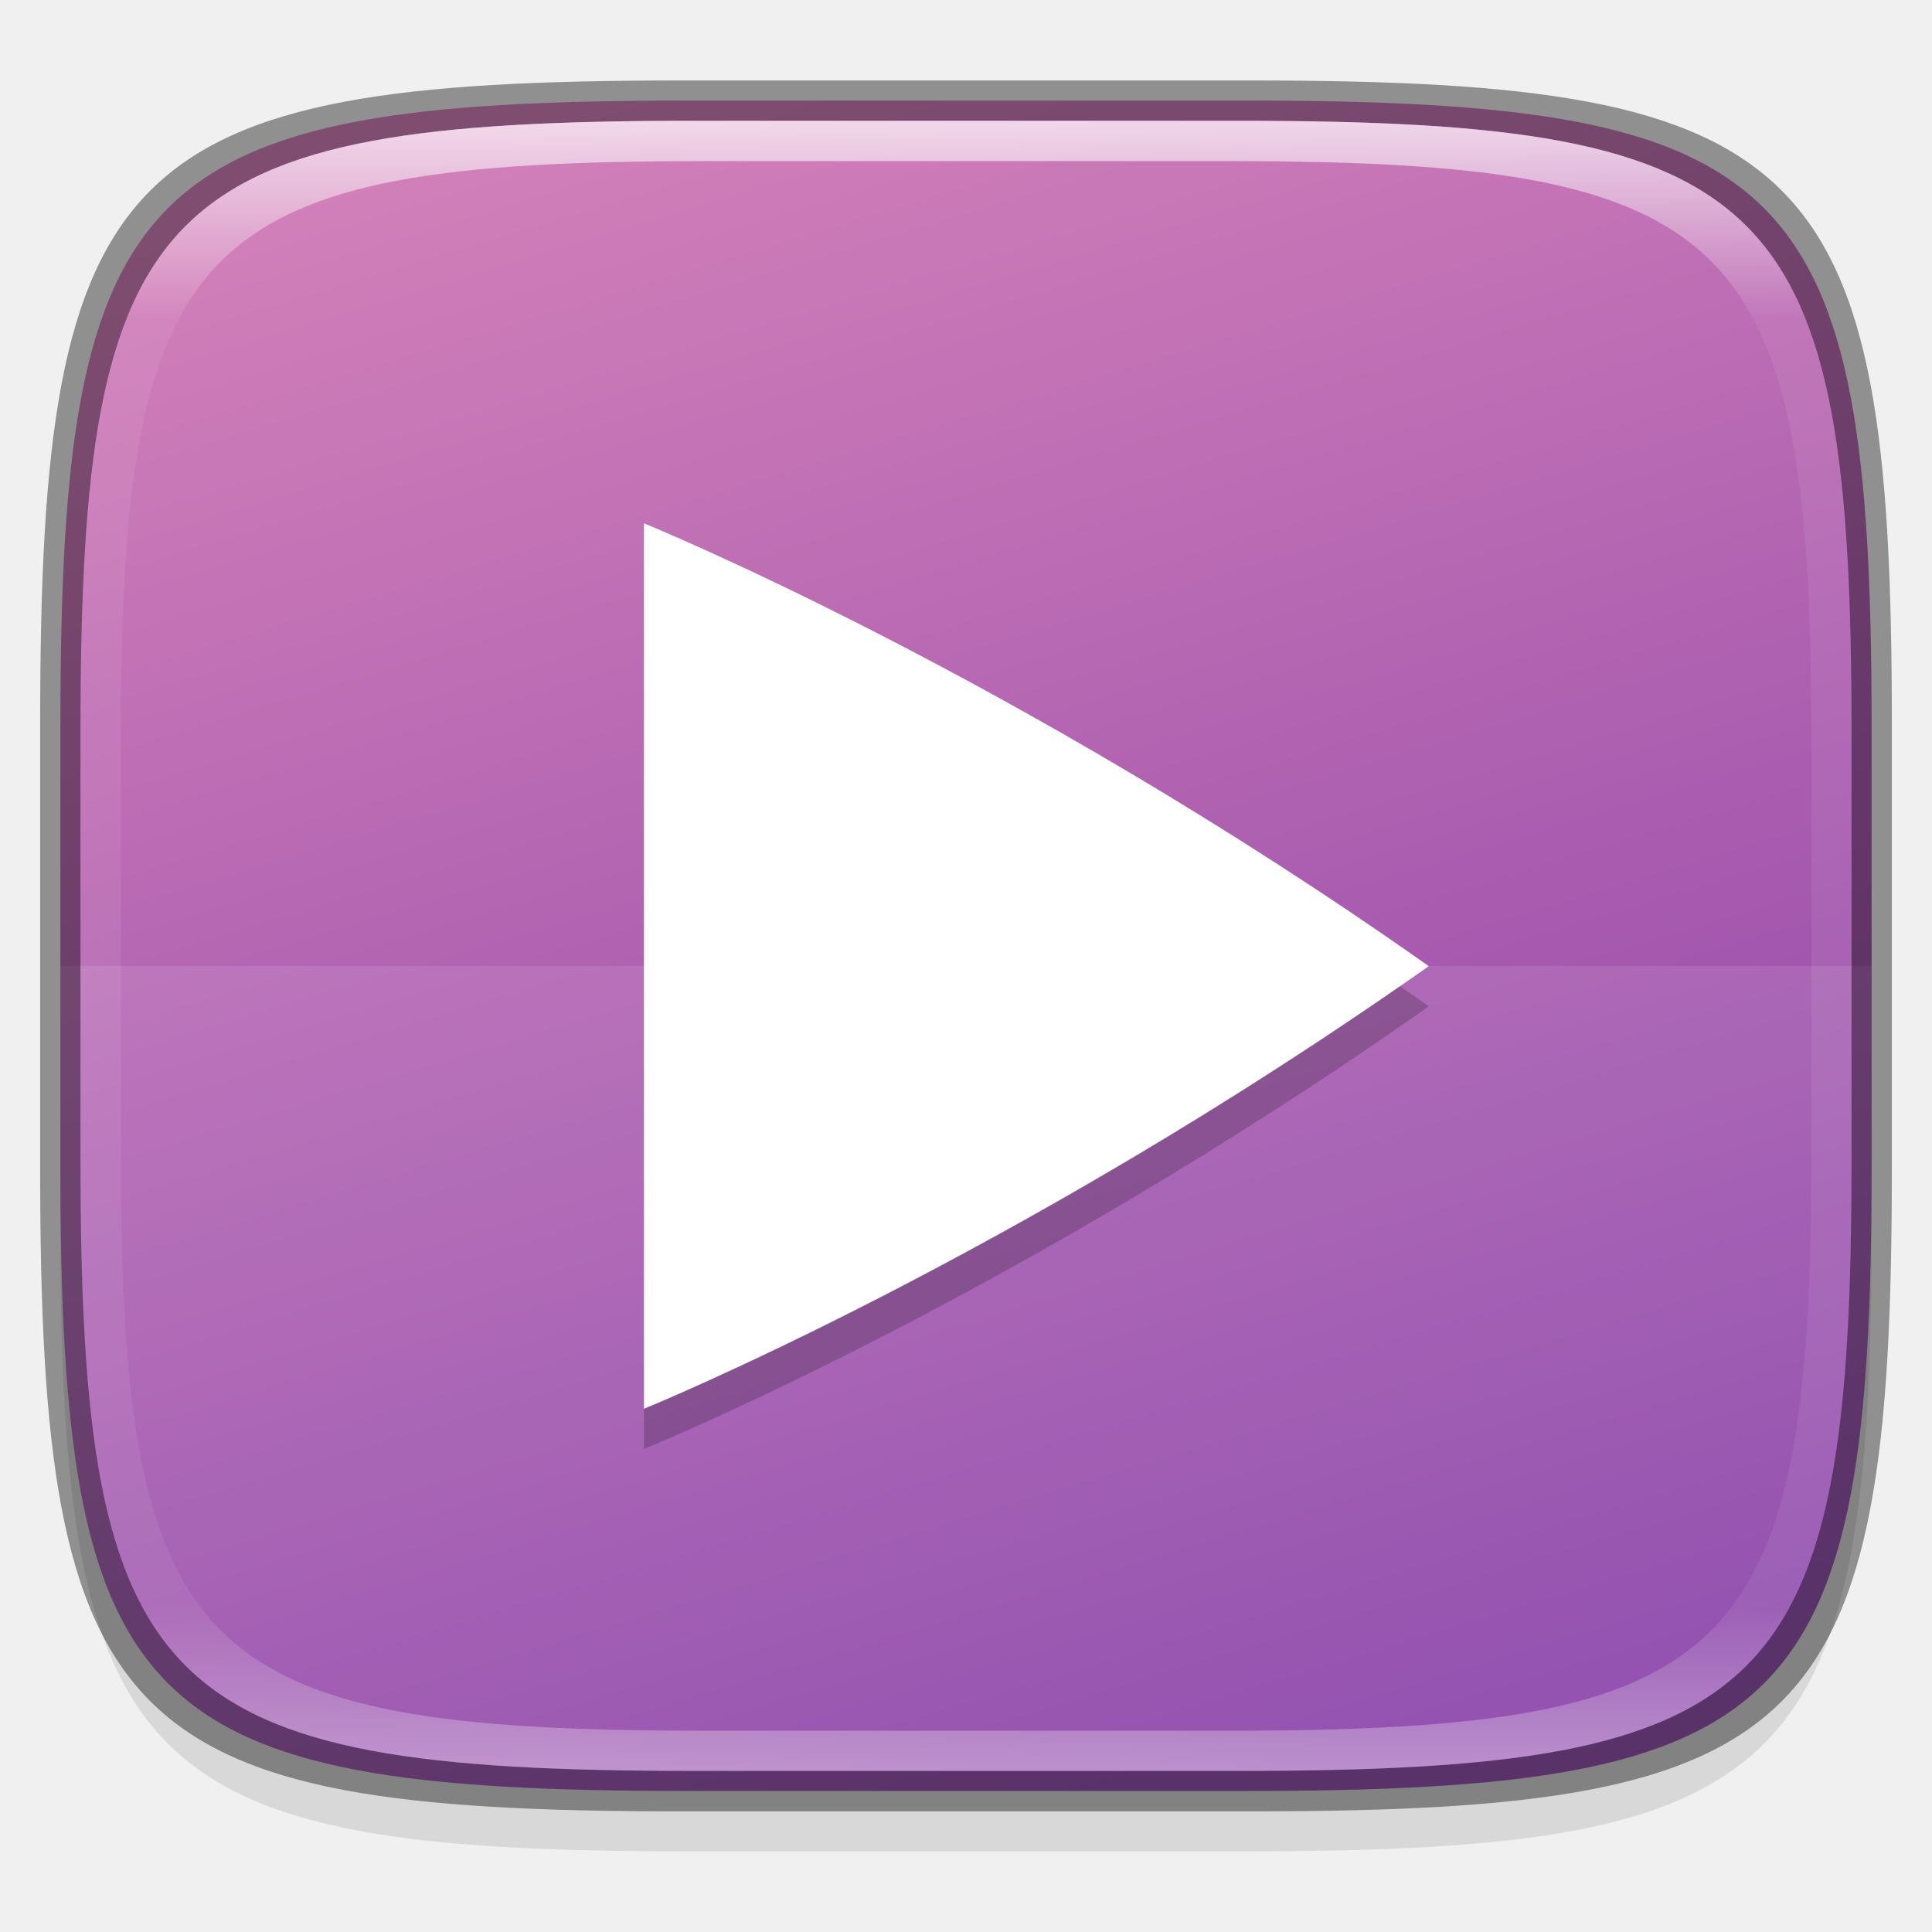
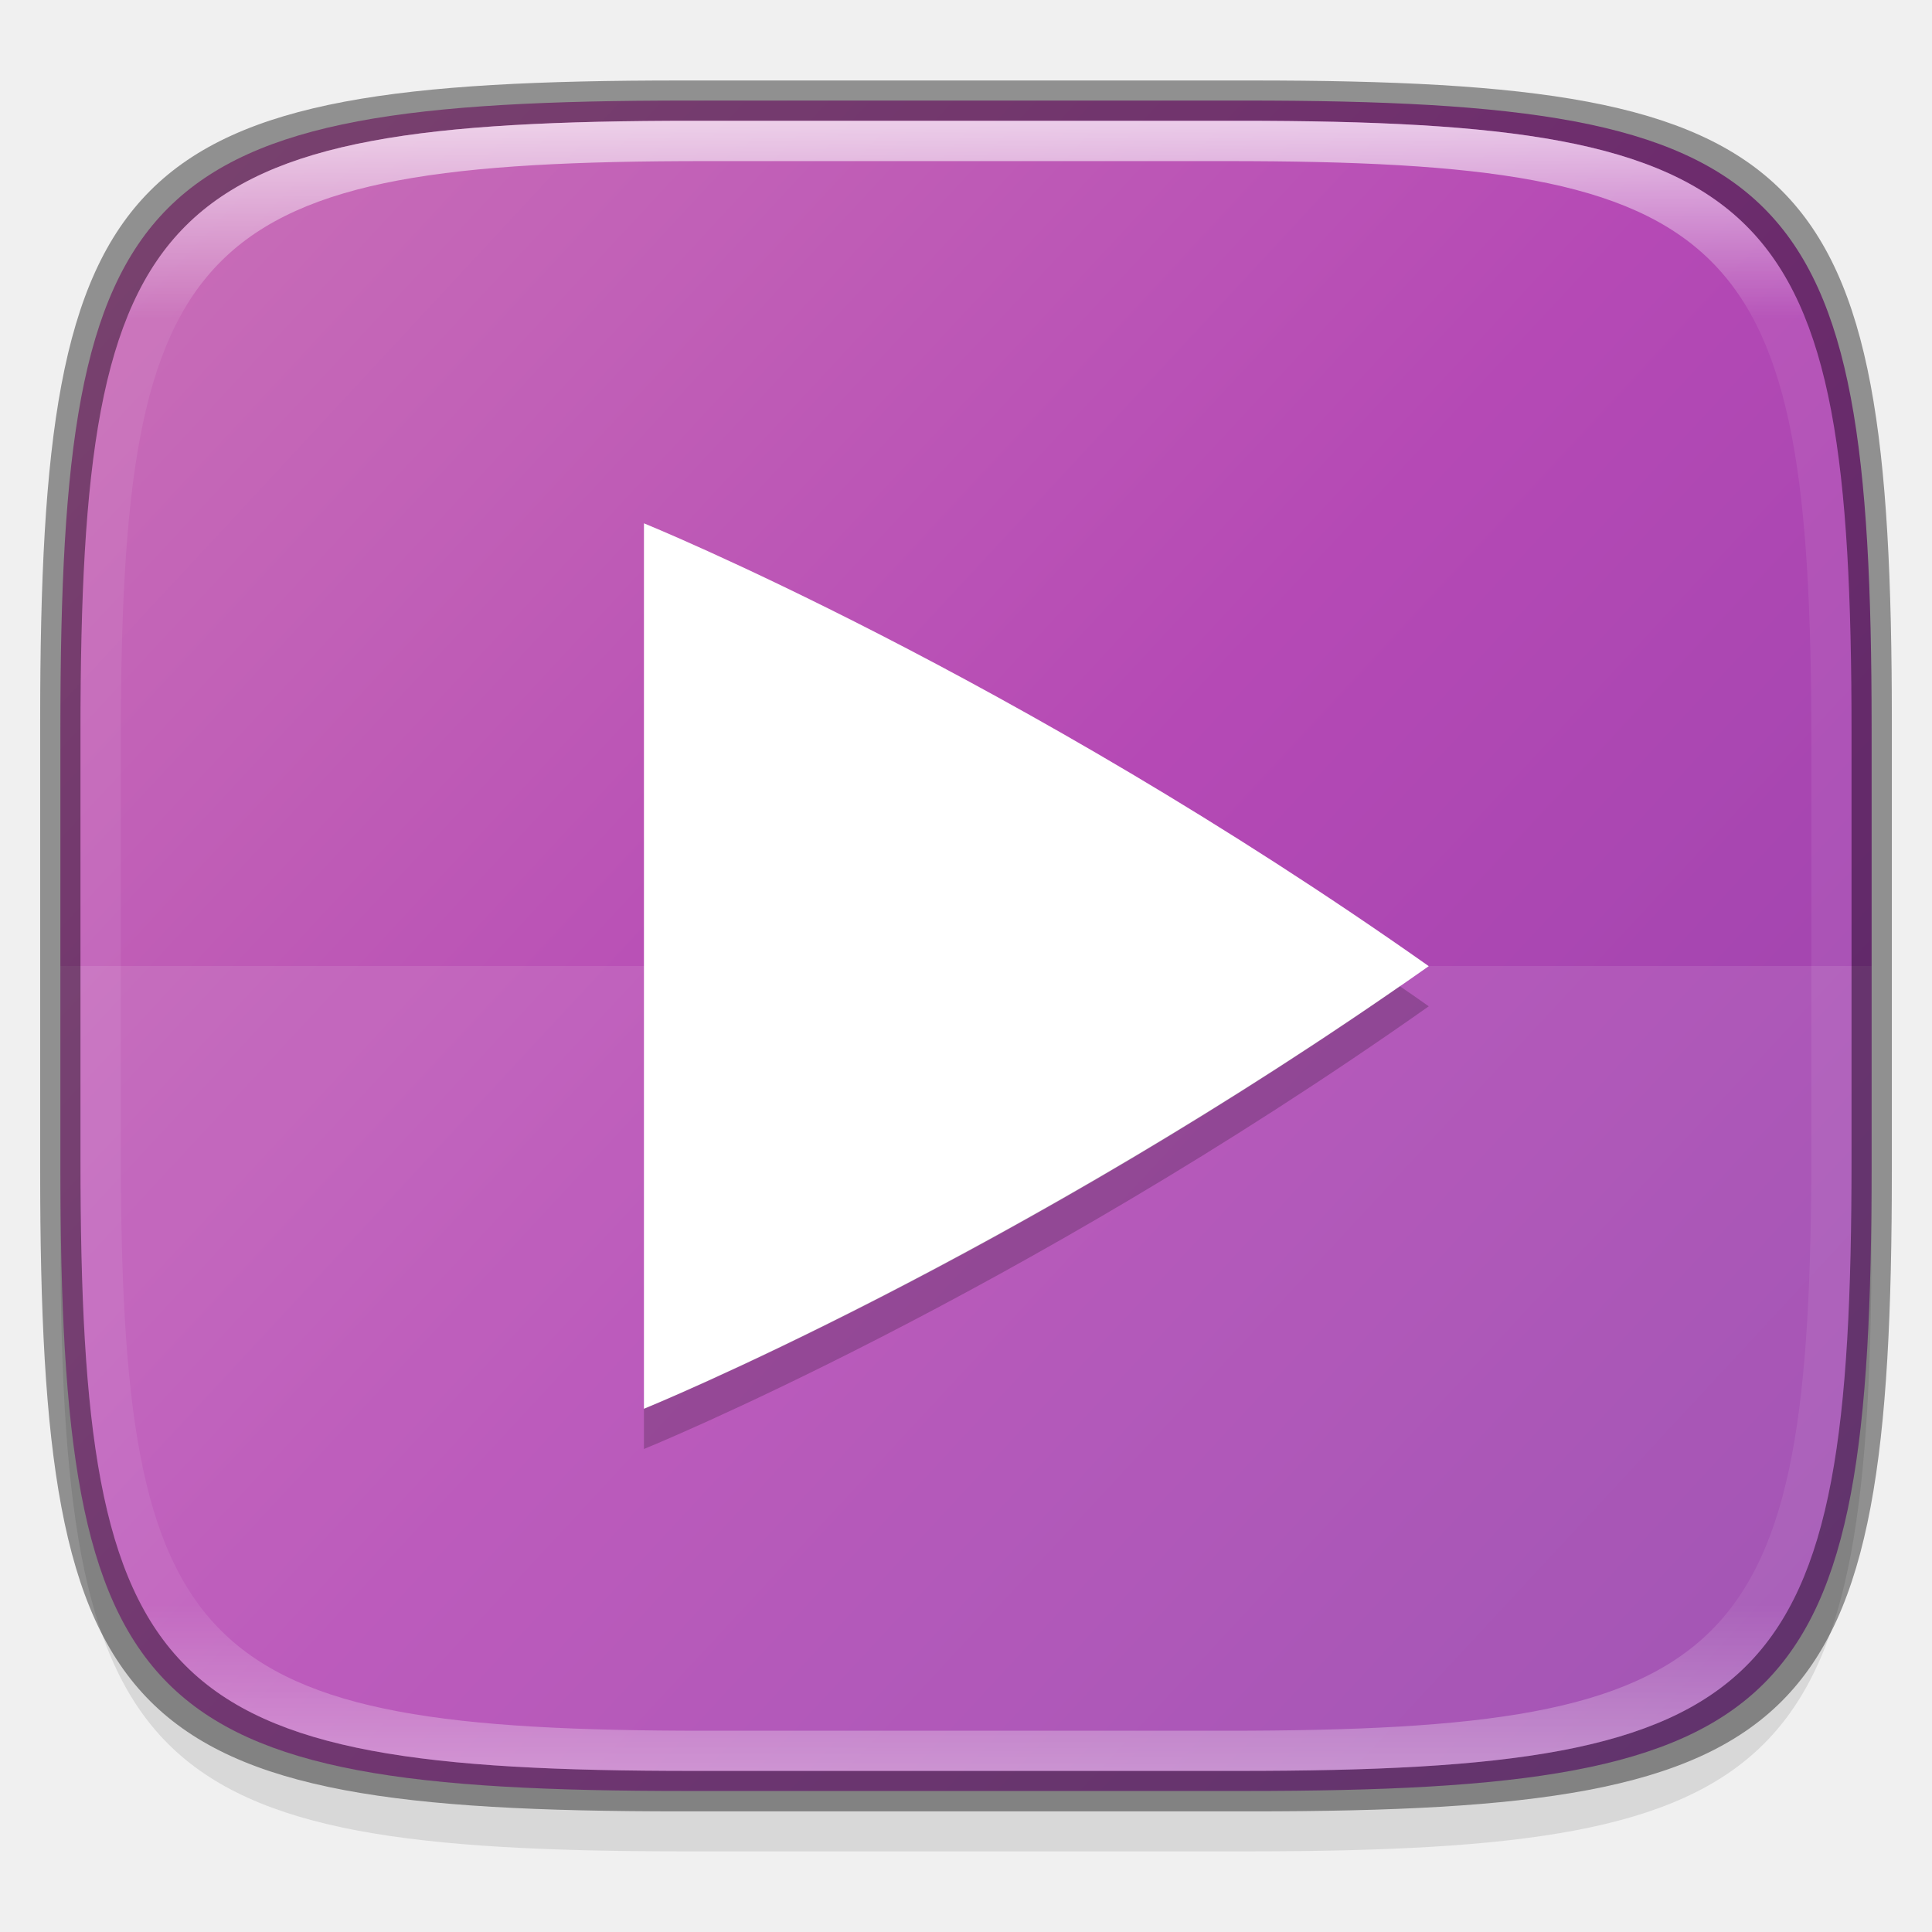
<svg xmlns="http://www.w3.org/2000/svg" xmlns:xlink="http://www.w3.org/1999/xlink" width="48" height="48" viewBox="0 0 12.7 12.7" version="1.1" id="svg5">
  <defs id="defs2">
    <linearGradient id="linearGradient3598">
      <stop style="stop-color:#8940a8;stop-opacity:1" offset="0" id="stop3594" />
+       <stop style="stop-color:#b549b5;stop-opacity:1" offset="0.499" id="stop1112" />
      <stop style="stop-color:#d280b9;stop-opacity:1" offset="1" id="stop3596" />
    </linearGradient>
    <linearGradient id="linearGradient1871">
      <stop style="stop-color:#ffffff;stop-opacity:1;" offset="0" id="stop1867" />
      <stop style="stop-color:#ffffff;stop-opacity:0.1" offset="0.12" id="stop2515" />
      <stop style="stop-color:#ffffff;stop-opacity:0.102" offset="0.9" id="stop2581" />
      <stop style="stop-color:#ffffff;stop-opacity:0.502" offset="1" id="stop1869" />
    </linearGradient>
    <linearGradient xlink:href="#linearGradient1871" id="linearGradient1873" x1="17.223" y1="3.5" x2="17.223" y2="44.466" gradientUnits="userSpaceOnUse" gradientTransform="matrix(0.2645833,0,0,0.2645833,0,-0.1322917)" />
-     <linearGradient xlink:href="#linearGradient3598" id="linearGradient3600" x1="7.884" y1="11.785" x2="4.475" y2="0.529" gradientUnits="userSpaceOnUse" />
+     <linearGradient xlink:href="#linearGradient3598" id="linearGradient3600" x1="14.763" y1="13.372" x2="-1.346" y2="-1.587" gradientUnits="userSpaceOnUse" />
  </defs>
  <path id="rect3143" style="opacity:0.1;fill:#000000;fill-opacity:1;stroke-width:0.265" d="m 4.516,1.058 c -3.604,0 -4.119,0.514 -4.119,4.114 v 2.884 c 0,3.601 0.515,4.114 4.119,4.114 h 3.668 c 3.604,0 4.119,-0.514 4.119,-4.114 v -2.884 c 0,-3.601 -0.515,-4.114 -4.119,-4.114 z" />
  <path style="display:inline;fill:url(#linearGradient3600);fill-opacity:1;stroke:none;stroke-width:0.099;stroke-linecap:round;stroke-linejoin:round;stroke-miterlimit:4;stroke-dasharray:none;stroke-dashoffset:0;stroke-opacity:1;enable-background:new" d="m 8.184,0.661 c 3.604,0 4.119,0.514 4.119,4.114 v 2.884 c 0,3.601 -0.515,4.114 -4.119,4.114 H 4.516 c -3.604,0 -4.119,-0.514 -4.119,-4.114 v -2.884 c 0,-3.601 0.515,-4.114 4.119,-4.114 z" id="rect877" />
  <path id="rect5299" style="opacity:0.1;fill:#ffffff;fill-opacity:1;stroke-width:1" d="M 1.5 24 L 1.5 28.949 C 1.5 42.558 3.447 44.5 17.068 44.5 L 30.932 44.5 C 44.553 44.5 46.5 42.558 46.5 28.949 L 46.5 24 L 1.5 24 z " transform="scale(0.2645833)" />
  <path id="rect1370" style="opacity:0.4;fill:#000000;fill-opacity:1;stroke-width:0.265" d="m 4.475,0.529 c -3.684,0 -4.211,0.526 -4.211,4.213 v 2.952 c 0,3.686 0.526,4.213 4.211,4.213 H 8.225 c 3.684,0 4.211,-0.526 4.211,-4.213 V 4.742 c 0,-3.686 -0.526,-4.213 -4.211,-4.213 z m 0.082,0.265 h 3.586 c 3.524,0 4.028,0.501 4.028,4.016 v 2.815 c 0,3.515 -0.504,4.016 -4.028,4.016 H 4.557 c -3.524,0 -4.028,-0.501 -4.028,-4.016 V 4.81 c 0,-3.515 0.504,-4.016 4.028,-4.016 z" />
  <path id="rect1565" style="opacity:0.7;fill:url(#linearGradient1873);fill-opacity:1;stroke-width:0.265" d="m 4.557,0.794 c -3.524,0 -4.028,0.501 -4.028,4.016 v 2.815 c 0,3.515 0.504,4.016 4.028,4.016 h 3.586 c 3.524,0 4.028,-0.501 4.028,-4.016 V 4.81 c 0,-3.515 -0.504,-4.016 -4.028,-4.016 z m 0.082,0.265 h 3.423 c 3.364,0 3.845,0.477 3.845,3.82 v 2.678 c 0,3.343 -0.481,3.82 -3.845,3.82 h -3.423 c -3.364,0 -3.845,-0.477 -3.845,-3.82 V 4.879 c 0,-3.343 0.481,-3.82 3.845,-3.82 z" />
  <path id="rect7905" style="opacity:1;fill:#ffffff;stroke-width:0.265" d="m 4.233,3.44 v 5.821 c 0,0 2.431,-0.987 5.159,-2.91 C 6.664,4.427 4.233,3.44 4.233,3.44 Z" />
  <path id="rect7905-0" style="opacity:0.2;fill:#000000;stroke-width:0.265" d="M 9.203,6.482 C 6.546,8.318 4.233,9.26 4.233,9.26 v 0.265 c 0,0 2.431,-0.987 5.159,-2.91 -0.063,-0.045 -0.127,-0.089 -0.19,-0.132 z" />
</svg>
